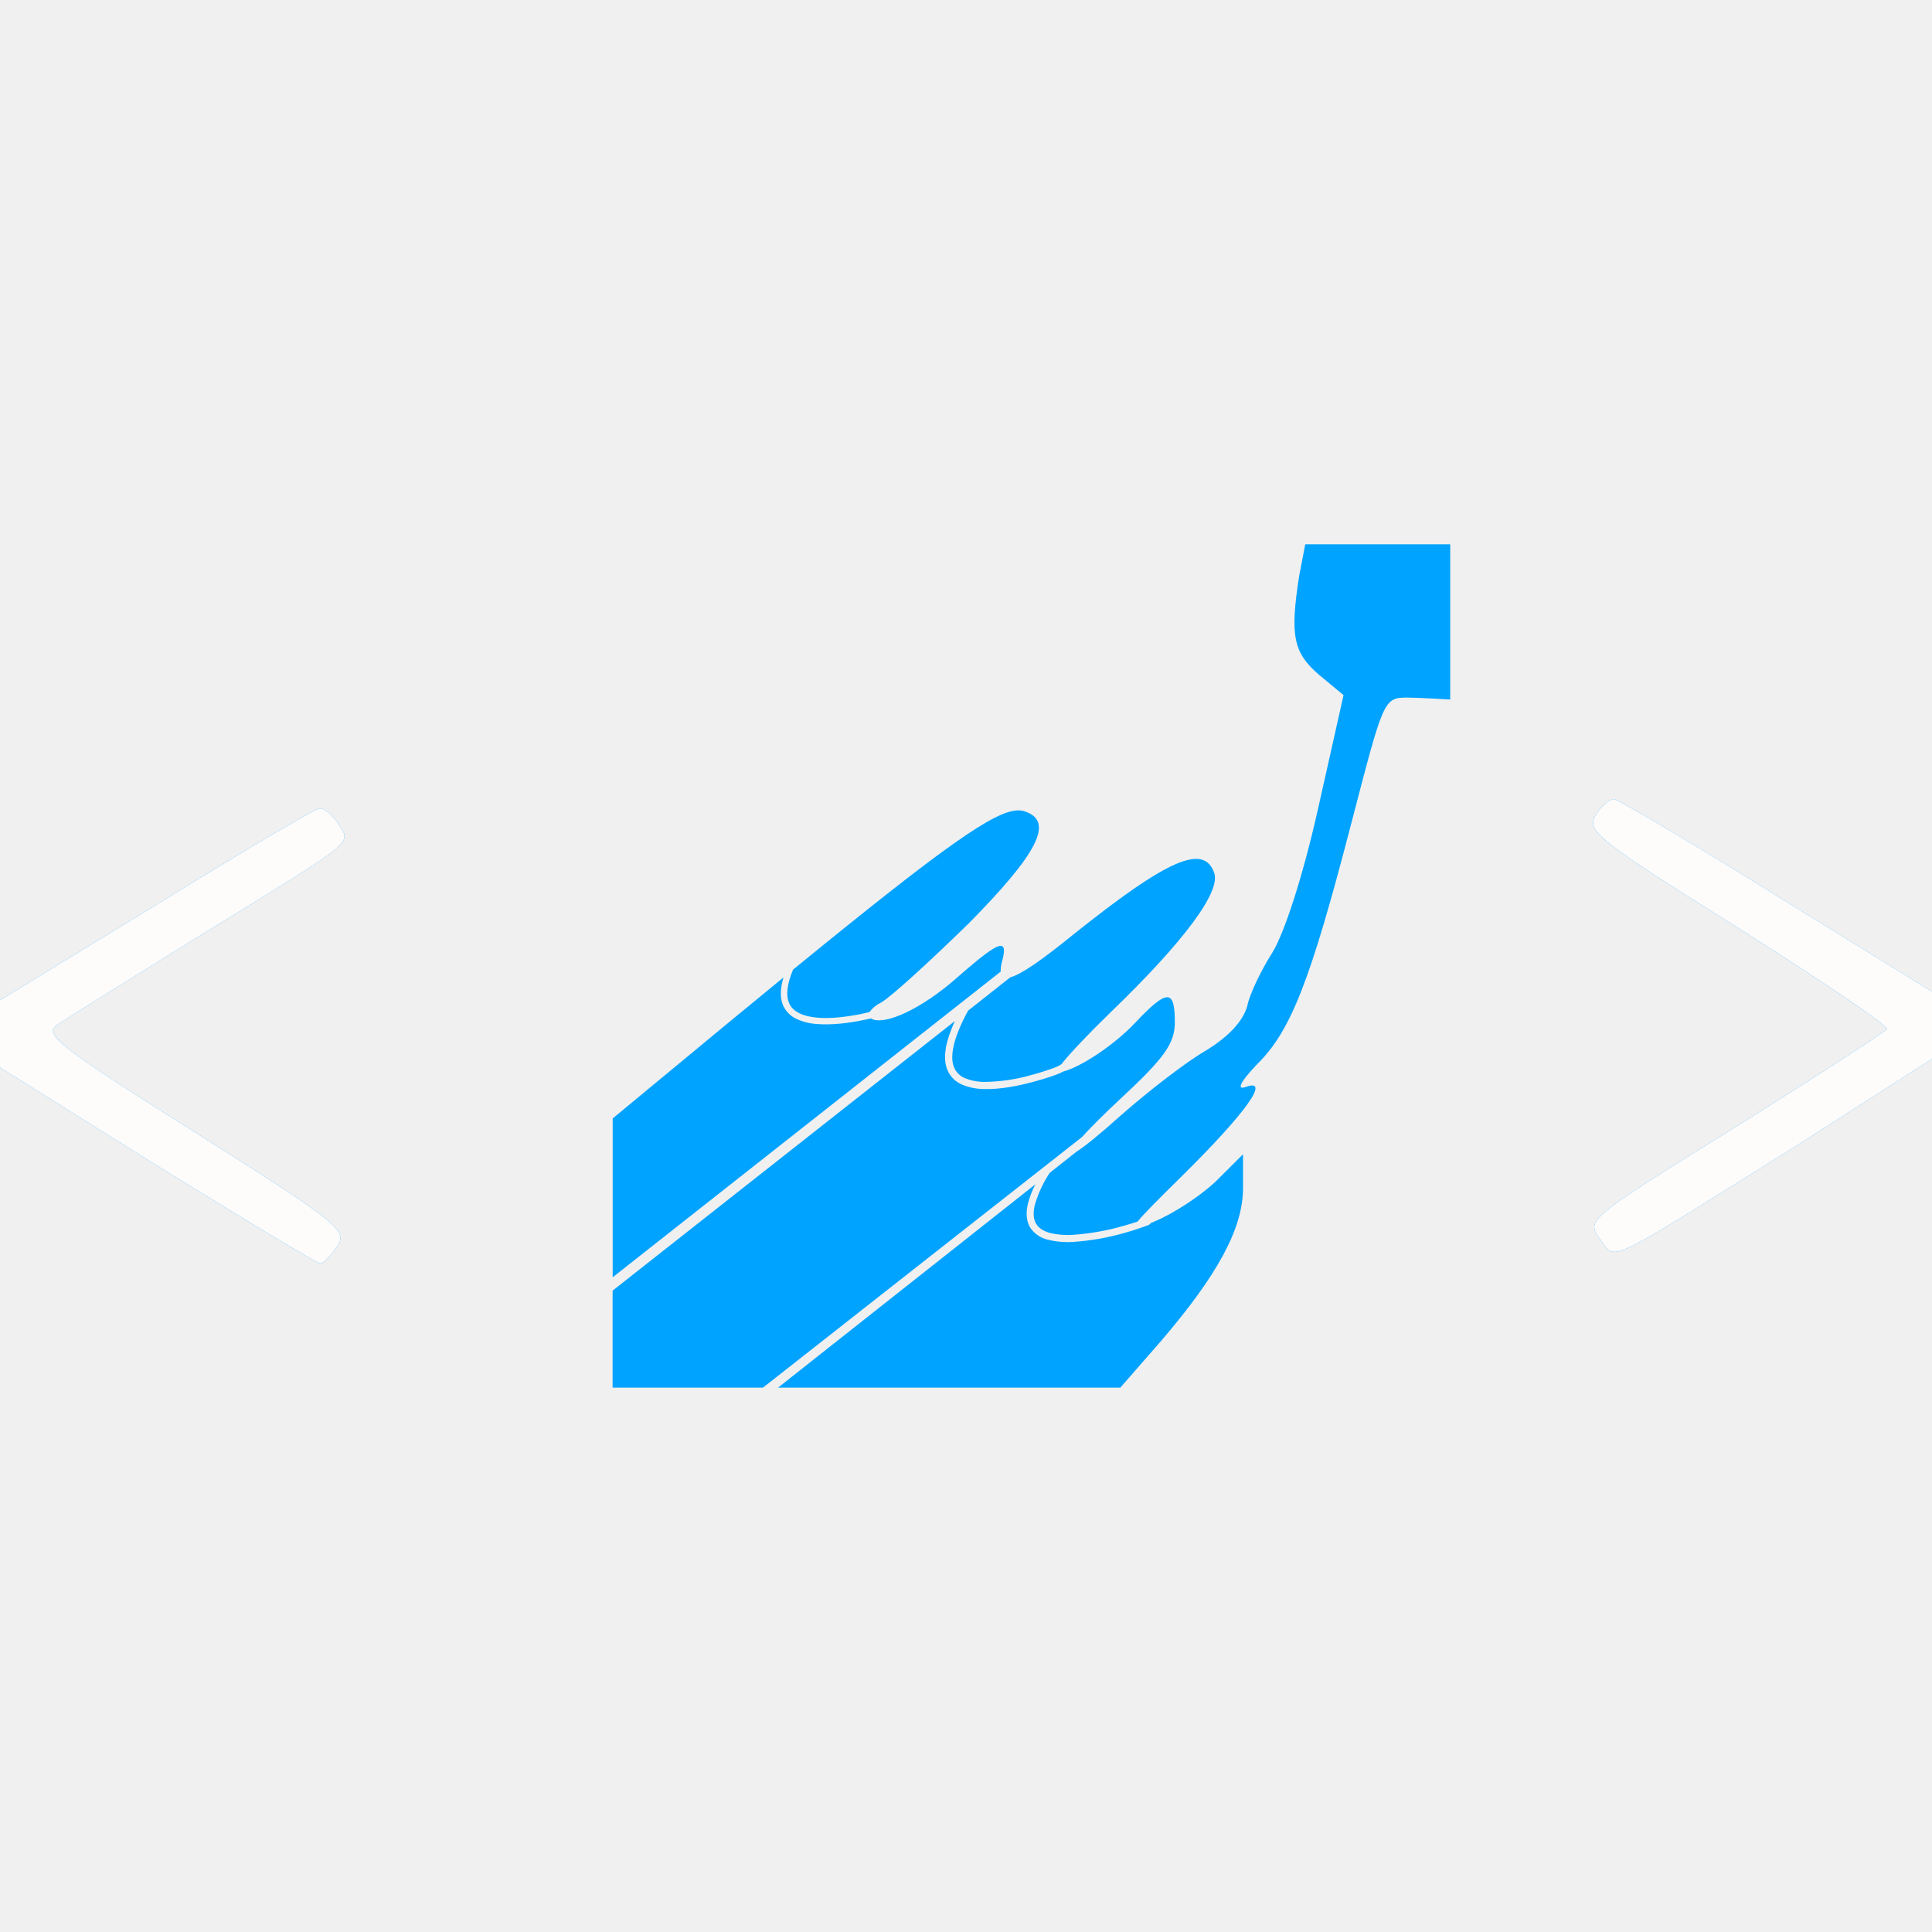
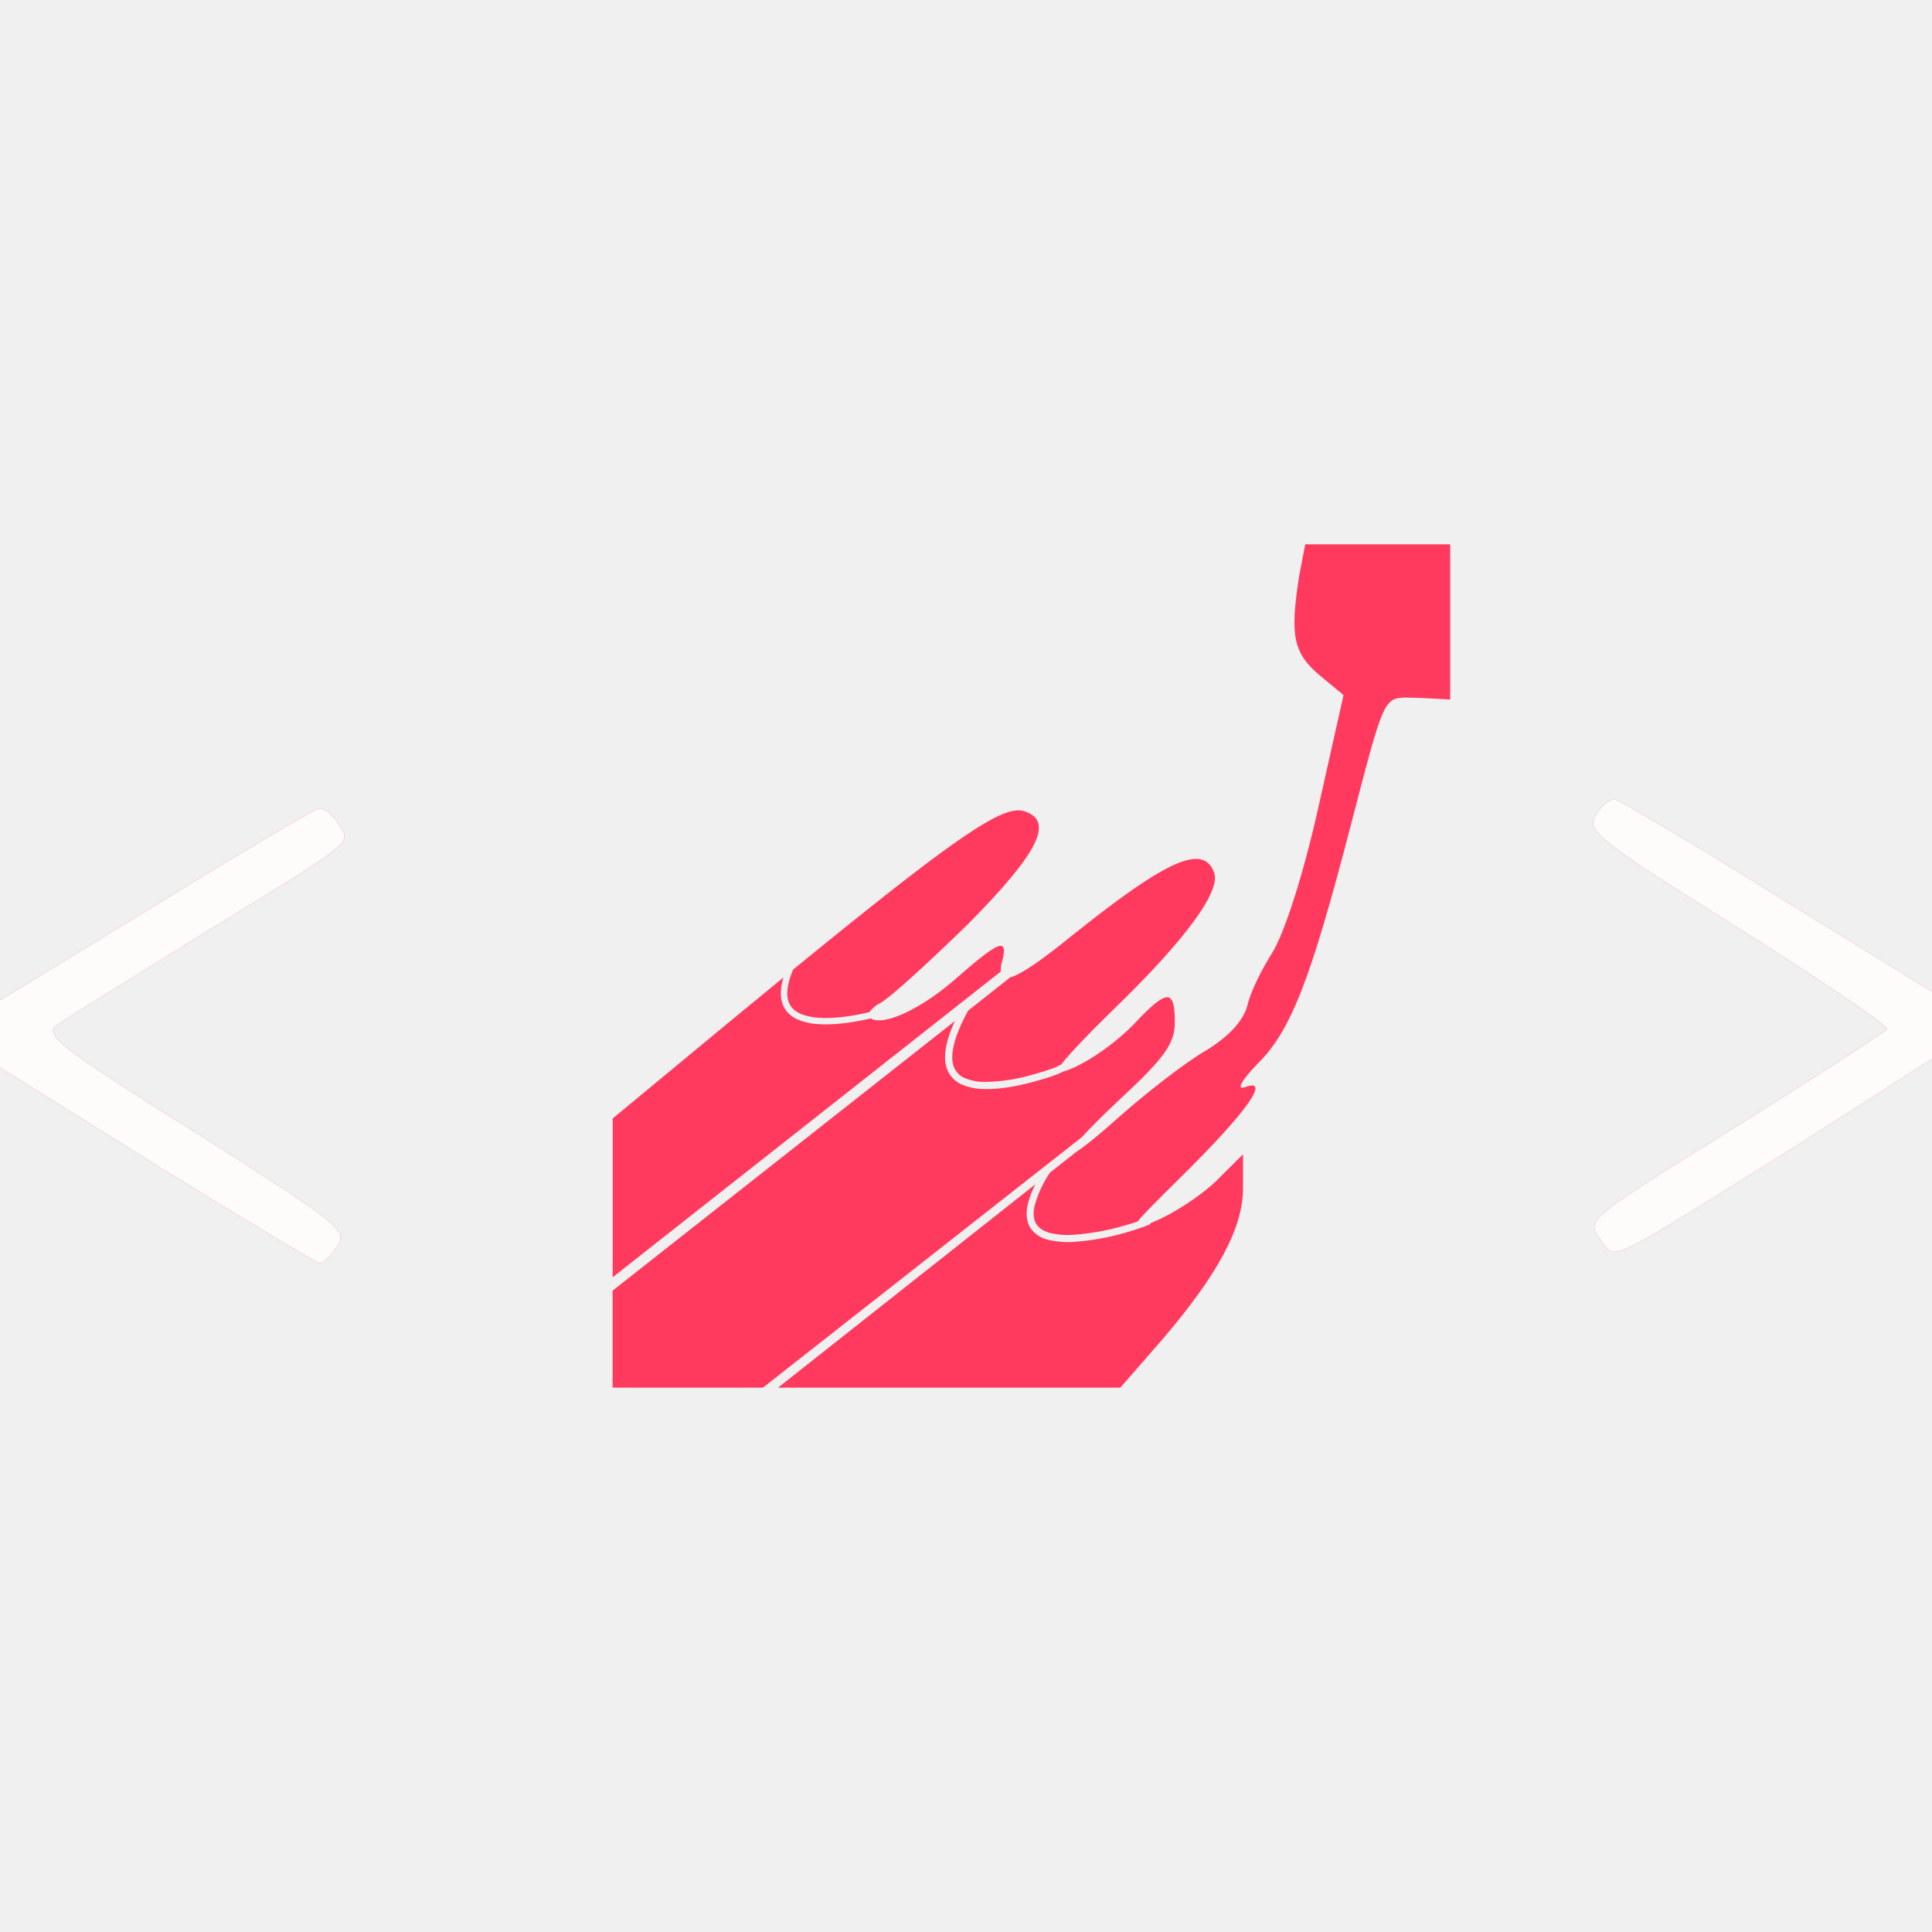
<svg xmlns="http://www.w3.org/2000/svg" width="200" height="200" viewBox="0 0 200 200" fill="none">
-   <path d="M135.117 56.348L134.492 59.606C133.525 65.781 133.875 67.548 136.525 69.839L139.083 71.956L136.433 83.773C134.85 90.823 132.908 96.731 131.675 98.673C130.617 100.348 129.383 102.814 129.117 104.139C128.675 105.723 127.175 107.314 124.883 108.723C122.858 109.873 118.883 112.956 116.067 115.431C113.817 117.456 112.267 118.698 111.425 119.231L108.675 121.406C107.968 122.455 107.436 123.611 107.1 124.831C106.908 125.723 107.017 126.314 107.3 126.748C107.575 127.164 108.05 127.456 108.7 127.639C109.469 127.82 110.261 127.884 111.05 127.831C112.834 127.709 114.6 127.396 116.317 126.898C116.9 126.739 117.358 126.589 117.758 126.456C118.375 125.698 119.8 124.264 122.325 121.773C129.025 115.164 131.583 111.548 128.942 112.523C127.967 112.873 128.408 111.989 130.083 110.223C133.617 106.781 135.642 101.581 139.875 85.273C143.225 72.398 143.225 72.214 145.692 72.214C146.85 72.214 150.125 72.414 150.125 72.414V56.348H142.608H135.117ZM167.108 82.723C166.575 82.723 165.692 83.523 165.167 84.406C164.2 85.989 165.342 86.956 179.892 96.039C188.533 101.514 195.5 106.181 195.325 106.539C195.15 106.798 188.092 111.389 179.633 116.681C164.283 126.198 164.2 126.289 165.608 128.231C167.375 130.523 165.608 131.314 185.533 118.881L200 109.623V102.656L183.858 92.689C175.133 87.223 167.55 82.814 167.108 82.723ZM33.067 83.698C32.625 83.698 25.042 88.198 16.317 93.573L0 103.539V110.506L16.225 120.648C25.225 126.198 32.808 130.789 33.158 130.789C33.508 130.789 34.217 129.989 34.925 129.023C35.983 127.348 35.092 126.639 20.192 117.206C6 108.298 4.5 107.064 5.917 106.098C6.8 105.481 13.5 101.331 20.733 96.839C37.225 86.698 36.342 87.398 35.017 85.281C34.492 84.406 33.6 83.614 33.075 83.698H33.067ZM105.433 83.889C103 83.873 97.767 87.581 82.1 100.373C81.425 101.981 81.367 103.089 81.675 103.806C81.875 104.298 82.242 104.639 82.75 104.889C83.25 105.139 83.9 105.289 84.617 105.348C86.042 105.473 87.725 105.248 89.083 104.981L90 104.773C90.314 104.352 90.726 104.014 91.2 103.789C92.167 103.256 96.225 99.556 100.283 95.589C107.425 88.356 109.1 85.089 106.192 84.031C105.953 83.936 105.698 83.888 105.442 83.889H105.433ZM123.733 88.914C121.592 88.973 117.733 91.456 111.125 96.731C107.808 99.423 105.708 100.873 104.583 101.173L100.217 104.623C98.575 107.623 98.333 109.481 98.767 110.506C98.875 110.759 99.033 110.988 99.23 111.179C99.427 111.371 99.661 111.522 99.917 111.623C100.553 111.874 101.232 112.001 101.917 111.998C103.552 111.98 105.178 111.742 106.75 111.289C107.569 111.069 108.378 110.814 109.175 110.523L109.417 110.423L109.858 110.189C110.692 109.114 112.608 107.089 115.008 104.756C122.592 97.439 126.467 92.239 125.675 90.298C125.317 89.356 124.7 88.881 123.733 88.914V88.914ZM103.533 97.914C102.917 97.981 101.533 99.048 99.042 101.231C95.442 104.414 91.517 106.248 90.158 105.431C89.843 105.502 89.526 105.569 89.208 105.631C87.825 105.906 86.1 106.131 84.558 106.006C83.832 105.962 83.12 105.784 82.458 105.481C81.834 105.196 81.336 104.692 81.058 104.064C80.75 103.314 80.75 102.381 81.1 101.189L75.683 105.639L63.425 115.781V132.223L103.592 100.581C103.584 100.235 103.629 99.889 103.725 99.556C104.033 98.439 104.017 97.873 103.533 97.923V97.914ZM120.817 103.239C120.208 103.239 119.192 104.098 117.567 105.823C115.358 108.181 111.883 110.464 110.042 110.931L109.758 111.081C109.456 111.206 109.15 111.323 108.842 111.431C108.342 111.598 107.692 111.798 106.942 111.998C105.442 112.406 103.575 112.781 101.908 112.739C101.123 112.738 100.344 112.586 99.617 112.289C98.931 112.007 98.381 111.469 98.083 110.789C97.6 109.631 97.792 108.006 98.85 105.698L63.417 133.606V143.648H78.983L112 117.714C112.858 116.764 114.15 115.464 115.892 113.839C120.558 109.514 121.617 108.023 121.617 105.814C121.617 104.098 121.425 103.231 120.817 103.231V103.239ZM128.675 119.489L125.85 122.306C124.267 123.806 121.442 125.656 119.508 126.448L119.125 126.614L119.1 126.656L119.017 126.739C118.942 126.798 118.908 126.806 118.85 126.831C118.078 127.123 117.294 127.382 116.5 127.606C114.734 128.12 112.918 128.441 111.083 128.564C110.216 128.62 109.345 128.544 108.5 128.339C107.767 128.178 107.12 127.75 106.683 127.139C106.283 126.523 106.167 125.698 106.392 124.681C106.571 123.957 106.836 123.258 107.183 122.598L80.542 143.648H115.975L120.208 138.798C126.025 132.014 128.675 127.164 128.675 123.014V119.489Z" fill="#00a3ff" />
+   <path d="M135.117 56.348L134.492 59.606C133.525 65.781 133.875 67.548 136.525 69.839L139.083 71.956L136.433 83.773C134.85 90.823 132.908 96.731 131.675 98.673C130.617 100.348 129.383 102.814 129.117 104.139C128.675 105.723 127.175 107.314 124.883 108.723C122.858 109.873 118.883 112.956 116.067 115.431C113.817 117.456 112.267 118.698 111.425 119.231L108.675 121.406C107.968 122.455 107.436 123.611 107.1 124.831C106.908 125.723 107.017 126.314 107.3 126.748C107.575 127.164 108.05 127.456 108.7 127.639C109.469 127.82 110.261 127.884 111.05 127.831C112.834 127.709 114.6 127.396 116.317 126.898C116.9 126.739 117.358 126.589 117.758 126.456C118.375 125.698 119.8 124.264 122.325 121.773C129.025 115.164 131.583 111.548 128.942 112.523C127.967 112.873 128.408 111.989 130.083 110.223C133.617 106.781 135.642 101.581 139.875 85.273C143.225 72.398 143.225 72.214 145.692 72.214C146.85 72.214 150.125 72.414 150.125 72.414V56.348H142.608H135.117ZM167.108 82.723C166.575 82.723 165.692 83.523 165.167 84.406C164.2 85.989 165.342 86.956 179.892 96.039C188.533 101.514 195.5 106.181 195.325 106.539C195.15 106.798 188.092 111.389 179.633 116.681C164.283 126.198 164.2 126.289 165.608 128.231C167.375 130.523 165.608 131.314 185.533 118.881L200 109.623V102.656L183.858 92.689C175.133 87.223 167.55 82.814 167.108 82.723ZM33.067 83.698C32.625 83.698 25.042 88.198 16.317 93.573L0 103.539V110.506L16.225 120.648C25.225 126.198 32.808 130.789 33.158 130.789C33.508 130.789 34.217 129.989 34.925 129.023C35.983 127.348 35.092 126.639 20.192 117.206C6 108.298 4.5 107.064 5.917 106.098C6.8 105.481 13.5 101.331 20.733 96.839C37.225 86.698 36.342 87.398 35.017 85.281C34.492 84.406 33.6 83.614 33.075 83.698H33.067ZM105.433 83.889C103 83.873 97.767 87.581 82.1 100.373C81.425 101.981 81.367 103.089 81.675 103.806C81.875 104.298 82.242 104.639 82.75 104.889C83.25 105.139 83.9 105.289 84.617 105.348C86.042 105.473 87.725 105.248 89.083 104.981L90 104.773C90.314 104.352 90.726 104.014 91.2 103.789C92.167 103.256 96.225 99.556 100.283 95.589C107.425 88.356 109.1 85.089 106.192 84.031C105.953 83.936 105.698 83.888 105.442 83.889H105.433ZM123.733 88.914C121.592 88.973 117.733 91.456 111.125 96.731C107.808 99.423 105.708 100.873 104.583 101.173L100.217 104.623C98.575 107.623 98.333 109.481 98.767 110.506C98.875 110.759 99.033 110.988 99.23 111.179C99.427 111.371 99.661 111.522 99.917 111.623C100.553 111.874 101.232 112.001 101.917 111.998C103.552 111.98 105.178 111.742 106.75 111.289C107.569 111.069 108.378 110.814 109.175 110.523L109.417 110.423L109.858 110.189C110.692 109.114 112.608 107.089 115.008 104.756C122.592 97.439 126.467 92.239 125.675 90.298C125.317 89.356 124.7 88.881 123.733 88.914V88.914ZM103.533 97.914C102.917 97.981 101.533 99.048 99.042 101.231C95.442 104.414 91.517 106.248 90.158 105.431C89.843 105.502 89.526 105.569 89.208 105.631C87.825 105.906 86.1 106.131 84.558 106.006C83.832 105.962 83.12 105.784 82.458 105.481C81.834 105.196 81.336 104.692 81.058 104.064C80.75 103.314 80.75 102.381 81.1 101.189L75.683 105.639L63.425 115.781V132.223L103.592 100.581C103.584 100.235 103.629 99.889 103.725 99.556C104.033 98.439 104.017 97.873 103.533 97.923V97.914ZM120.817 103.239C120.208 103.239 119.192 104.098 117.567 105.823C115.358 108.181 111.883 110.464 110.042 110.931L109.758 111.081C109.456 111.206 109.15 111.323 108.842 111.431C108.342 111.598 107.692 111.798 106.942 111.998C105.442 112.406 103.575 112.781 101.908 112.739C101.123 112.738 100.344 112.586 99.617 112.289C98.931 112.007 98.381 111.469 98.083 110.789C97.6 109.631 97.792 108.006 98.85 105.698L63.417 133.606V143.648H78.983L112 117.714C112.858 116.764 114.15 115.464 115.892 113.839C120.558 109.514 121.617 108.023 121.617 105.814C121.617 104.098 121.425 103.231 120.817 103.231V103.239ZM128.675 119.489L125.85 122.306C124.267 123.806 121.442 125.656 119.508 126.448L119.125 126.614L119.1 126.656L119.017 126.739C118.942 126.798 118.908 126.806 118.85 126.831C118.078 127.123 117.294 127.382 116.5 127.606C114.734 128.12 112.918 128.441 111.083 128.564C110.216 128.62 109.345 128.544 108.5 128.339C107.767 128.178 107.12 127.75 106.683 127.139C106.283 126.523 106.167 125.698 106.392 124.681C106.571 123.957 106.836 123.258 107.183 122.598L80.542 143.648H115.975L120.208 138.798C126.025 132.014 128.675 127.164 128.675 123.014V119.489Z" fill="#ff3a5e" />
  <g clip-path="url(#clip0)">
    <path d="M135.117 56.348L134.492 59.606C133.525 65.781 133.875 67.548 136.525 69.839L139.083 71.956L136.433 83.773C134.85 90.823 132.908 96.731 131.675 98.673C130.617 100.348 129.383 102.814 129.117 104.139C128.675 105.723 127.175 107.314 124.883 108.723C122.858 109.873 118.883 112.956 116.067 115.431C113.817 117.456 112.267 118.698 111.425 119.231L108.675 121.406C107.968 122.455 107.436 123.611 107.1 124.831C106.908 125.723 107.017 126.314 107.3 126.748C107.575 127.164 108.05 127.456 108.7 127.639C109.469 127.82 110.261 127.884 111.05 127.831C112.834 127.709 114.6 127.396 116.317 126.898C116.9 126.739 117.358 126.589 117.758 126.456C118.375 125.698 119.8 124.264 122.325 121.773C129.025 115.164 131.583 111.548 128.942 112.523C127.967 112.873 128.408 111.989 130.083 110.223C133.617 106.781 135.642 101.581 139.875 85.273C143.225 72.398 143.225 72.214 145.692 72.214C146.85 72.214 150.125 72.414 150.125 72.414V56.348H142.608H135.117ZM167.108 82.723C166.575 82.723 165.692 83.523 165.167 84.406C164.2 85.989 165.342 86.956 179.892 96.039C188.533 101.514 195.5 106.181 195.325 106.539C195.15 106.798 188.092 111.389 179.633 116.681C164.283 126.198 164.2 126.289 165.608 128.231C167.375 130.523 165.608 131.314 185.533 118.881L200 109.623V102.656L183.858 92.689C175.133 87.223 167.55 82.814 167.108 82.723ZM33.067 83.698C32.625 83.698 25.042 88.198 16.317 93.573L0 103.539V110.506L16.225 120.648C25.225 126.198 32.808 130.789 33.158 130.789C33.508 130.789 34.217 129.989 34.925 129.023C35.983 127.348 35.092 126.639 20.192 117.206C6 108.298 4.5 107.064 5.917 106.098C6.8 105.481 13.5 101.331 20.733 96.839C37.225 86.698 36.342 87.398 35.017 85.281C34.492 84.406 33.6 83.614 33.075 83.698H33.067ZM105.433 83.889C103 83.873 97.767 87.581 82.1 100.373C81.425 101.981 81.367 103.089 81.675 103.806C81.875 104.298 82.242 104.639 82.75 104.889C83.25 105.139 83.9 105.289 84.617 105.348C86.042 105.473 87.725 105.248 89.083 104.981L90 104.773C90.314 104.352 90.726 104.014 91.2 103.789C92.167 103.256 96.225 99.556 100.283 95.589C107.425 88.356 109.1 85.089 106.192 84.031C105.953 83.936 105.698 83.888 105.442 83.889H105.433ZM123.733 88.914C121.592 88.973 117.733 91.456 111.125 96.731C107.808 99.423 105.708 100.873 104.583 101.173L100.217 104.623C98.575 107.623 98.333 109.481 98.767 110.506C98.875 110.759 99.033 110.988 99.23 111.179C99.427 111.371 99.661 111.522 99.917 111.623C100.553 111.874 101.232 112.001 101.917 111.998C103.552 111.98 105.178 111.742 106.75 111.289C107.569 111.069 108.378 110.814 109.175 110.523L109.417 110.423L109.858 110.189C110.692 109.114 112.608 107.089 115.008 104.756C122.592 97.439 126.467 92.239 125.675 90.298C125.317 89.356 124.7 88.881 123.733 88.914V88.914ZM103.533 97.914C102.917 97.981 101.533 99.048 99.042 101.231C95.442 104.414 91.517 106.248 90.158 105.431C89.843 105.502 89.526 105.569 89.208 105.631C87.825 105.906 86.1 106.131 84.558 106.006C83.832 105.962 83.12 105.784 82.458 105.481C81.834 105.196 81.336 104.692 81.058 104.064C80.75 103.314 80.75 102.381 81.1 101.189L75.683 105.639L63.425 115.781V132.223L103.592 100.581C103.584 100.235 103.629 99.889 103.725 99.556C104.033 98.439 104.017 97.873 103.533 97.923V97.914ZM120.817 103.239C120.208 103.239 119.192 104.098 117.567 105.823C115.358 108.181 111.883 110.464 110.042 110.931L109.758 111.081C109.456 111.206 109.15 111.323 108.842 111.431C108.342 111.598 107.692 111.798 106.942 111.998C105.442 112.406 103.575 112.781 101.908 112.739C101.123 112.738 100.344 112.586 99.617 112.289C98.931 112.007 98.381 111.469 98.083 110.789C97.6 109.631 97.792 108.006 98.85 105.698L63.417 133.606V143.648H78.983L112 117.714C112.858 116.764 114.15 115.464 115.892 113.839C120.558 109.514 121.617 108.023 121.617 105.814C121.617 104.098 121.425 103.231 120.817 103.231V103.239ZM128.675 119.489L125.85 122.306C124.267 123.806 121.442 125.656 119.508 126.448L119.125 126.614L119.1 126.656L119.017 126.739C118.942 126.798 118.908 126.806 118.85 126.831C118.078 127.123 117.294 127.382 116.5 127.606C114.734 128.12 112.918 128.441 111.083 128.564C110.216 128.62 109.345 128.544 108.5 128.339C107.767 128.178 107.12 127.75 106.683 127.139C106.283 126.523 106.167 125.698 106.392 124.681C106.571 123.957 106.836 123.258 107.183 122.598L80.542 143.648H115.975L120.208 138.798C126.025 132.014 128.675 127.164 128.675 123.014V119.489Z" fill="#FEFBFB" />
  </g>
  <g clip-path="url(#clip1)">
    <path d="M135.117 56.348L134.492 59.606C133.525 65.781 133.875 67.548 136.525 69.839L139.083 71.956L136.433 83.773C134.85 90.823 132.908 96.731 131.675 98.673C130.617 100.348 129.383 102.814 129.117 104.139C128.675 105.723 127.175 107.314 124.883 108.723C122.858 109.873 118.883 112.956 116.067 115.431C113.817 117.456 112.267 118.698 111.425 119.231L108.675 121.406C107.968 122.455 107.436 123.611 107.1 124.831C106.908 125.723 107.017 126.314 107.3 126.748C107.575 127.164 108.05 127.456 108.7 127.639C109.469 127.82 110.261 127.884 111.05 127.831C112.834 127.709 114.6 127.396 116.317 126.898C116.9 126.739 117.358 126.589 117.758 126.456C118.375 125.698 119.8 124.264 122.325 121.773C129.025 115.164 131.583 111.548 128.942 112.523C127.967 112.873 128.408 111.989 130.083 110.223C133.617 106.781 135.642 101.581 139.875 85.273C143.225 72.398 143.225 72.214 145.692 72.214C146.85 72.214 150.125 72.414 150.125 72.414V56.348H142.608H135.117ZM167.108 82.723C166.575 82.723 165.692 83.523 165.167 84.406C164.2 85.989 165.342 86.956 179.892 96.039C188.533 101.514 195.5 106.181 195.325 106.539C195.15 106.798 188.092 111.389 179.633 116.681C164.283 126.198 164.2 126.289 165.608 128.231C167.375 130.523 165.608 131.314 185.533 118.881L200 109.623V102.656L183.858 92.689C175.133 87.223 167.55 82.814 167.108 82.723ZM33.067 83.698C32.625 83.698 25.042 88.198 16.317 93.573L0 103.539V110.506L16.225 120.648C25.225 126.198 32.808 130.789 33.158 130.789C33.508 130.789 34.217 129.989 34.925 129.023C35.983 127.348 35.092 126.639 20.192 117.206C6 108.298 4.5 107.064 5.917 106.098C6.8 105.481 13.5 101.331 20.733 96.839C37.225 86.698 36.342 87.398 35.017 85.281C34.492 84.406 33.6 83.614 33.075 83.698H33.067ZM105.433 83.889C103 83.873 97.767 87.581 82.1 100.373C81.425 101.981 81.367 103.089 81.675 103.806C81.875 104.298 82.242 104.639 82.75 104.889C83.25 105.139 83.9 105.289 84.617 105.348C86.042 105.473 87.725 105.248 89.083 104.981L90 104.773C90.314 104.352 90.726 104.014 91.2 103.789C92.167 103.256 96.225 99.556 100.283 95.589C107.425 88.356 109.1 85.089 106.192 84.031C105.953 83.936 105.698 83.888 105.442 83.889H105.433ZM123.733 88.914C121.592 88.973 117.733 91.456 111.125 96.731C107.808 99.423 105.708 100.873 104.583 101.173L100.217 104.623C98.575 107.623 98.333 109.481 98.767 110.506C98.875 110.759 99.033 110.988 99.23 111.179C99.427 111.371 99.661 111.522 99.917 111.623C100.553 111.874 101.232 112.001 101.917 111.998C103.552 111.98 105.178 111.742 106.75 111.289C107.569 111.069 108.378 110.814 109.175 110.523L109.417 110.423L109.858 110.189C110.692 109.114 112.608 107.089 115.008 104.756C122.592 97.439 126.467 92.239 125.675 90.298C125.317 89.356 124.7 88.881 123.733 88.914V88.914ZM103.533 97.914C102.917 97.981 101.533 99.048 99.042 101.231C95.442 104.414 91.517 106.248 90.158 105.431C89.843 105.502 89.526 105.569 89.208 105.631C87.825 105.906 86.1 106.131 84.558 106.006C83.832 105.962 83.12 105.784 82.458 105.481C81.834 105.196 81.336 104.692 81.058 104.064C80.75 103.314 80.75 102.381 81.1 101.189L75.683 105.639L63.425 115.781V132.223L103.592 100.581C103.584 100.235 103.629 99.889 103.725 99.556C104.033 98.439 104.017 97.873 103.533 97.923V97.914ZM120.817 103.239C120.208 103.239 119.192 104.098 117.567 105.823C115.358 108.181 111.883 110.464 110.042 110.931L109.758 111.081C109.456 111.206 109.15 111.323 108.842 111.431C108.342 111.598 107.692 111.798 106.942 111.998C105.442 112.406 103.575 112.781 101.908 112.739C101.123 112.738 100.344 112.586 99.617 112.289C98.931 112.007 98.381 111.469 98.083 110.789C97.6 109.631 97.792 108.006 98.85 105.698L63.417 133.606V143.648H78.983L112 117.714C112.858 116.764 114.15 115.464 115.892 113.839C120.558 109.514 121.617 108.023 121.617 105.814C121.617 104.098 121.425 103.231 120.817 103.231V103.239ZM128.675 119.489L125.85 122.306C124.267 123.806 121.442 125.656 119.508 126.448L119.125 126.614L119.1 126.656L119.017 126.739C118.942 126.798 118.908 126.806 118.85 126.831C118.078 127.123 117.294 127.382 116.5 127.606C114.734 128.12 112.918 128.441 111.083 128.564C110.216 128.62 109.345 128.544 108.5 128.339C107.767 128.178 107.12 127.75 106.683 127.139C106.283 126.523 106.167 125.698 106.392 124.681C106.571 123.957 106.836 123.258 107.183 122.598L80.542 143.648H115.975L120.208 138.798C126.025 132.014 128.675 127.164 128.675 123.014V119.489Z" fill="#FEFBFB" />
  </g>
  <defs>
    <clipPath id="clip0">
      <rect width="40" height="200" fill="white" />
    </clipPath>
    <clipPath id="clip1">
      <rect width="39" height="200" fill="white" transform="translate(161)" />
    </clipPath>
  </defs>
</svg>
